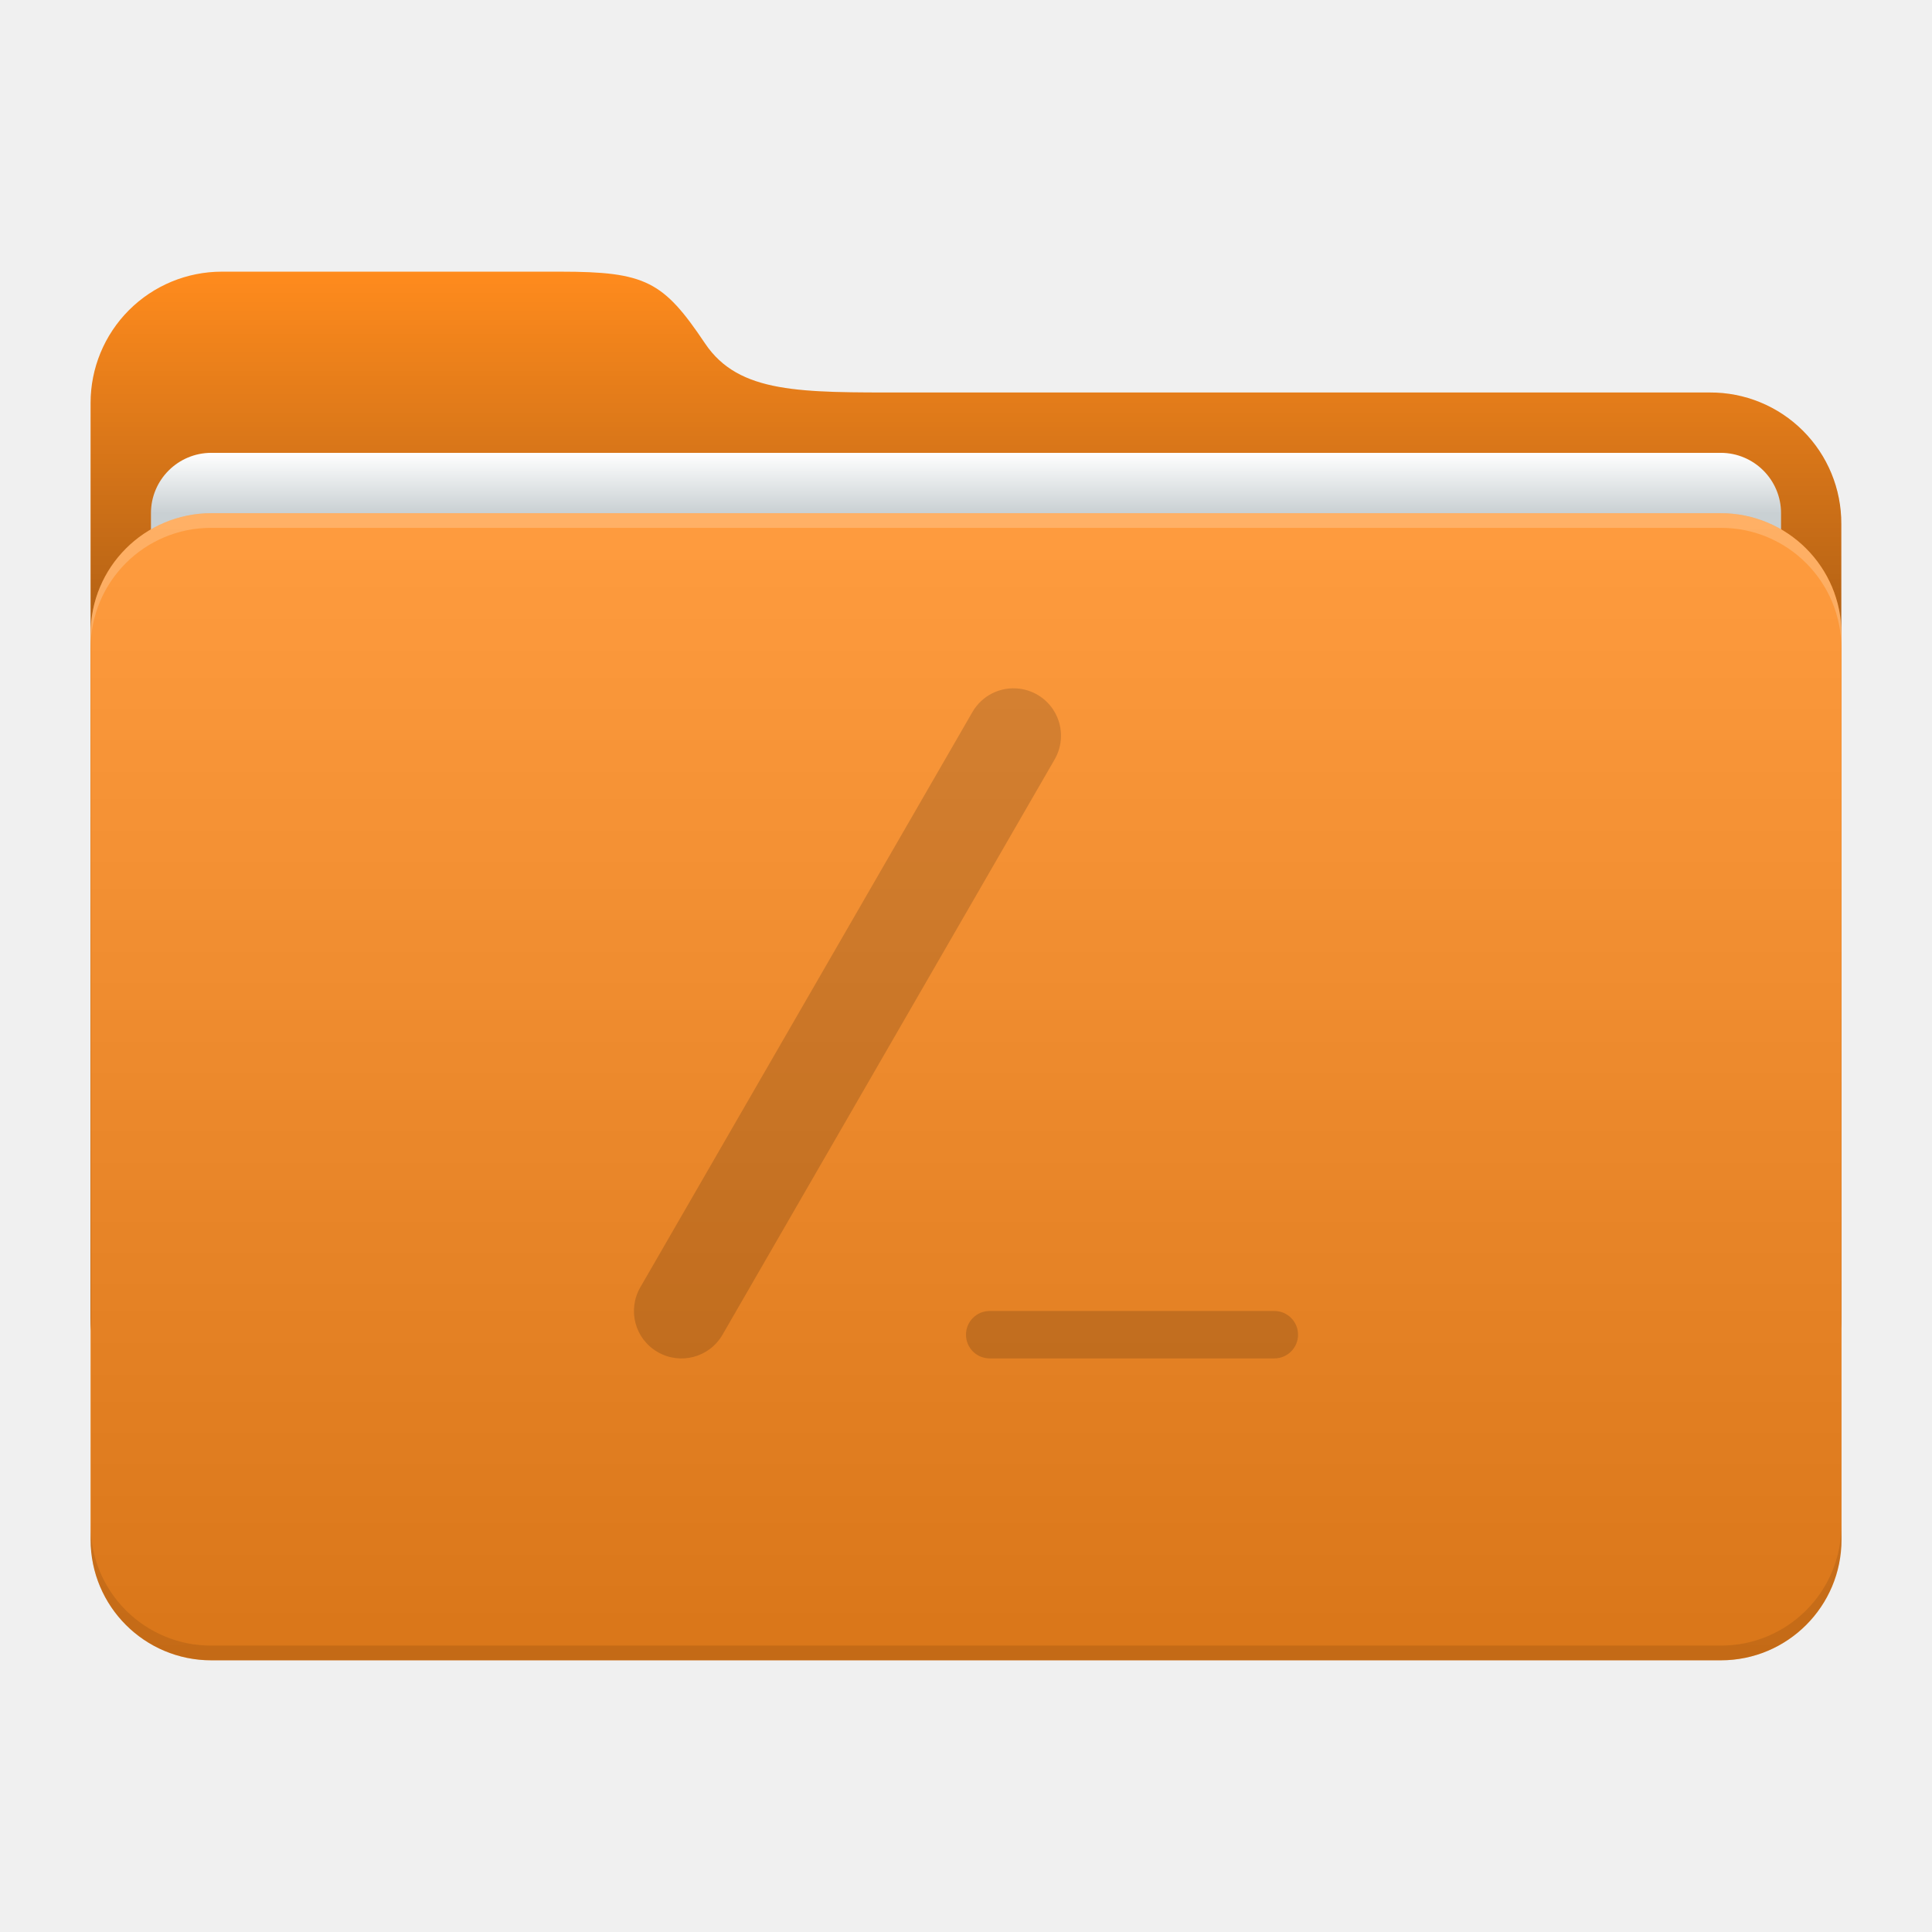
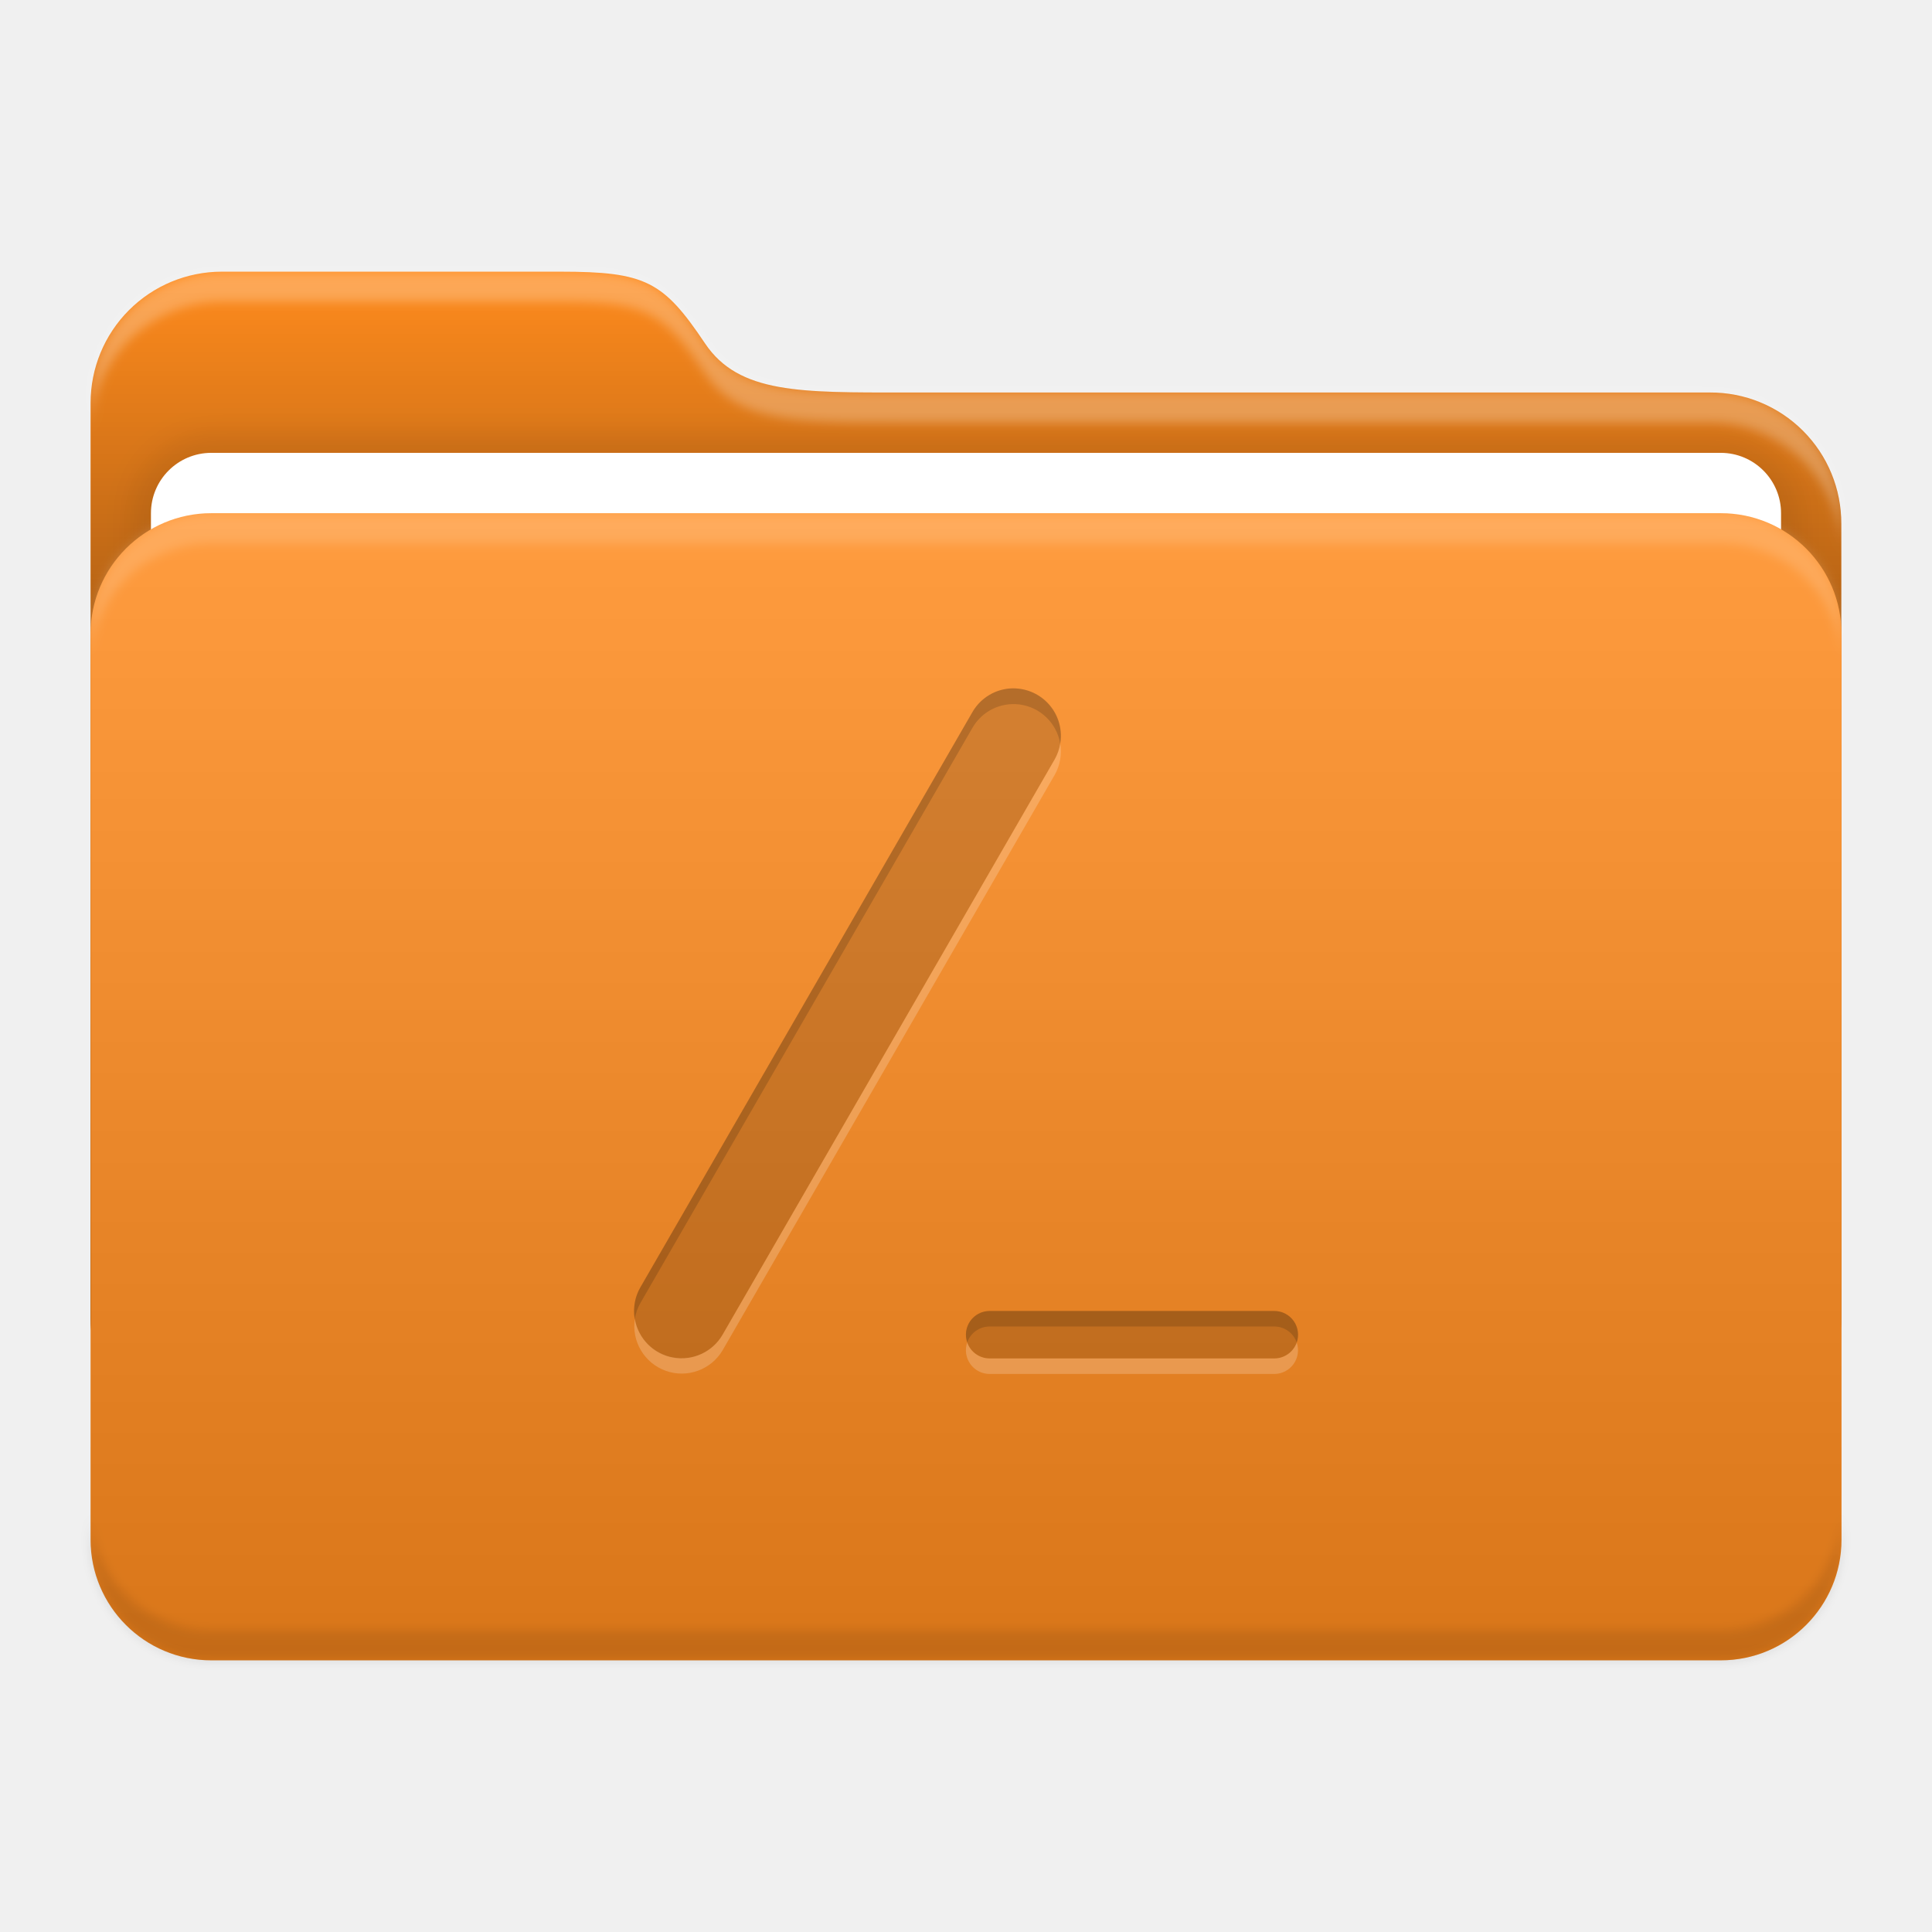
- <svg xmlns="http://www.w3.org/2000/svg" width="64" height="64">
+ <svg xmlns="http://www.w3.org/2000/svg" width="64" height="64" version="1.1" viewBox="0 0 16.933 16.933">
  <defs>
+     <filter id="filter9" x="-.007" y="-.076" width="1.013" height="1.151" color-interpolation-filters="sRGB">
+       <feGaussianBlur stdDeviation="0.042" />
+     </filter>
+     <filter id="filter11" x="-.007" y="-.043" width="1.014" height="1.087" color-interpolation-filters="sRGB">
+       <feGaussianBlur stdDeviation="0.045" />
+     </filter>
+     <filter id="filter12" x="-.032" y="-.046" width="1.065" height="1.092" color-interpolation-filters="sRGB">
+       <feGaussianBlur stdDeviation="0.137" />
+     </filter>
    <linearGradient id="a" x1="8.466" x2="8.466" y1="12.7" y2="2.381" gradientUnits="userSpaceOnUse">
      <stop offset="0" />
-       <stop offset="1" stop-opacity="0" />
-     </linearGradient>
-     <linearGradient id="b" x1="8.467" x2="8.467" y1="3.969" y2="4.498" gradientUnits="userSpaceOnUse">
-       <stop offset="0" stop-color="#fff" />
-       <stop offset="1" stop-color="#c9d0d3" />
+       <stop stop-opacity="0" offset="1" />
    </linearGradient>
    <linearGradient id="c" x1="8.467" x2="8.467" y1="4.498" y2="14.552" gradientUnits="userSpaceOnUse">
-       <stop offset="0" stop-color="#fff" />
+       <stop stop-color="#fff" offset="0" />
      <stop offset="1" />
    </linearGradient>
  </defs>
-   <g transform="scale(3.7796)">
-     <path fill="#ff8b1d" d="M1.945 2.381H4.91c.75 0 .904.084 1.27.63.297.441.84.429 1.756.429h7.05a1.146 1.146 0 0 1 1.152 1.152v6.956a1.15 1.15 0 0 1-1.152 1.152H1.944a1.15 1.15 0 0 1-1.15-1.152V3.533a1.15 1.15 0 0 1 1.15-1.152z" />
-     <path fill="url(#a)" d="M1.945 2.381H4.91c.75 0 .904.084 1.27.63.297.441.84.429 1.756.429h7.05a1.146 1.146 0 0 1 1.152 1.152v6.956a1.15 1.15 0 0 1-1.152 1.152H1.944a1.15 1.15 0 0 1-1.15-1.152V3.533a1.15 1.15 0 0 1 1.15-1.152z" style="fill:url(#a)" />
-     <rect width="14.287" height="10.054" x="1.323" y="3.969" fill="url(#b)" rx=".529" ry=".529" style="fill:url(#b)" />
-     <rect width="15.346" height="10.054" x=".794" y="4.498" fill="#ff8b1d" rx="1.058" ry="1.058" />
-     <path d="M.794 13.365v.128c0 .586.472 1.058 1.058 1.058h13.229c.586 0 1.058-.472 1.058-1.058v-.128c0 .586-.472 1.058-1.058 1.058H1.852a1.056 1.056 0 0 1-1.058-1.058" opacity=".1" />
-     <path fill="#fff" d="M.794 5.684v-.128c0-.586.472-1.058 1.058-1.058h13.229c.586 0 1.058.472 1.058 1.058v.128c0-.586-.472-1.058-1.058-1.058H1.852c-.586 0-1.058.472-1.058 1.058" opacity=".2" />
-     <rect width="15.346" height="10.054" x=".794" y="4.498" fill="url(#c)" opacity=".15" rx="1.058" ry="1.058" style="fill:url(#c)" />
+   <g id="folder">
+     <path d="m1.945 2.381h2.965c0.75 0 0.904 0.084 1.27 0.63 0.297 0.441 0.84 0.429 1.756 0.429h7.05a1.146 1.146 0 0 1 1.152 1.152v6.956a1.15 1.15 0 0 1-1.152 1.152h-13.042a1.15 1.15 0 0 1-1.15-1.152v-8.015a1.15 1.15 0 0 1 1.15-1.152z" fill="#ff8b1d" />
+     <path d="m1.945 2.381h2.965c0.75 0 0.904 0.084 1.27 0.63 0.297 0.441 0.84 0.429 1.756 0.429h7.05a1.146 1.146 0 0 1 1.152 1.152v6.956a1.15 1.15 0 0 1-1.152 1.152h-13.042a1.15 1.15 0 0 1-1.15-1.152v-8.015a1.15 1.15 0 0 1 1.15-1.152z" fill="url(#a)" />
+     <rect x="1.323" y="3.969" width="14.287" height="10.054" rx=".529" ry=".529" fill="none" filter="url(#filter12)" opacity=".1" stroke="#000000" stroke-width=".265" />
+     <rect x="1.323" y="3.969" width="14.287" height="10.054" rx=".529" ry=".529" fill="#ffffff" stroke-width=".965" />
+     <rect x=".794" y="4.498" width="15.346" height="10.054" rx="1.058" ry="1.058" fill="#ff8b1d" />
+     <rect x=".793" y="4.498" width="15.346" height="10.054" rx="1.058" ry="1.058" fill="url(#c)" opacity=".15" />
+     <path d="m1.852 4.498c-0.586 0-1.058 0.472-1.058 1.058v0.265c0-0.586 0.472-1.058 1.058-1.058h13.229c0.586 0 1.058 0.472 1.058 1.058v-0.265c0-0.586-0.472-1.058-1.058-1.058z" fill="#ffffff" filter="url(#filter9)" opacity=".15" />
+     <path transform="matrix(1,0,0,-1,0,19.05)" d="m1.852 4.498c-0.586 0-1.058 0.472-1.058 1.058v0.265c0-0.586 0.472-1.058 1.058-1.058h13.229c0.586 0 1.058 0.472 1.058 1.058v-0.265c0-0.586-0.472-1.058-1.058-1.058z" fill="#000000" filter="url(#filter9)" opacity=".1" />
+     <path d="m1.944 2.381c-0.636-6e-4 -1.152 0.516-1.151 1.152v0.26c0.001-0.634 0.516-1.148 1.151-1.148h2.967c0.75 0 0.904 0.084 1.271 0.63 0.296 0.441 0.839 0.428 1.755 0.428h7.05c0.634-0.003 1.149 0.508 1.152 1.14v-0.253c0.003-0.638-0.514-1.155-1.152-1.152h-7.05c-0.916 0-1.459 0.013-1.755-0.428-0.367-0.546-0.521-0.63-1.271-0.63h-2.967z" fill="#ffffff" filter="url(#filter11)" opacity=".25" />
  </g>
-   <path d="M33.765 22.813a1.57 1.57 0 0 0-1.553.776l-11 19.053c-.435.754-.18 1.71.574 2.146s1.713.18 2.148-.574l11-19.053a1.57 1.57 0 0 0-1.169-2.348m-.979 20.615c-.435 0-.786.35-.786.786s.35.785.786.785h9.428a.784.784 0 1 0 0-1.571z" opacity=".15" style="paint-order:markers stroke fill" />
+   <path d="M8.934 6.036a.415.415 0 0 0-.411.205l-2.91 5.041a.415.415 0 1 0 .72.416l2.91-5.041a.416.416 0 0 0-.31-.621zm-.26 5.454a.207.207 0 1 0 0 .416h2.495a.207.207 0 1 0 0-.416z" opacity=".15" style="paint-order:markers stroke fill" />
+   <path d="m8.88 6.033a0.415 0.415 0 0 0-0.357 0.208l-2.91 5.041a0.416 0.416 0 0 0-0.05 0.279 0.416 0.416 0 0 1 0.05-0.141l2.91-5.041a0.415 0.415 0 0 1 0.41-0.205h0.001a0.416 0.416 0 0 1 0.358 0.342 0.416 0.416 0 0 0-0.358-0.479h-0.001a0.415 0.415 0 0 0-0.053-0.004zm-0.206 5.457a0.208 0.208 0 0 0-0.197 0.276 0.208 0.208 0 0 1 0.197-0.14h2.495a0.208 0.208 0 0 1 0.196 0.14 0.208 0.208 0 0 0-0.196-0.276h-2.495z" fill="#000000" opacity=".15" style="paint-order:markers stroke fill" />
+   <path d="m9.292 6.515a0.416 0.416 0 0 1-0.049 0.142l-2.91 5.041a0.416 0.416 0 0 1-0.769-0.138 0.416 0.416 0 0 0 0.769 0.275l2.91-5.042a0.416 0.416 0 0 0 0.049-0.279zm-0.815 5.251a0.208 0.208 0 0 0 0.197 0.276h2.495a0.208 0.208 0 0 0 0.196-0.276 0.208 0.208 0 0 1-0.196 0.14h-2.495a0.208 0.208 0 0 1-0.197-0.14z" fill="#ffffff" opacity=".2" style="paint-order:markers stroke fill" />
</svg>
